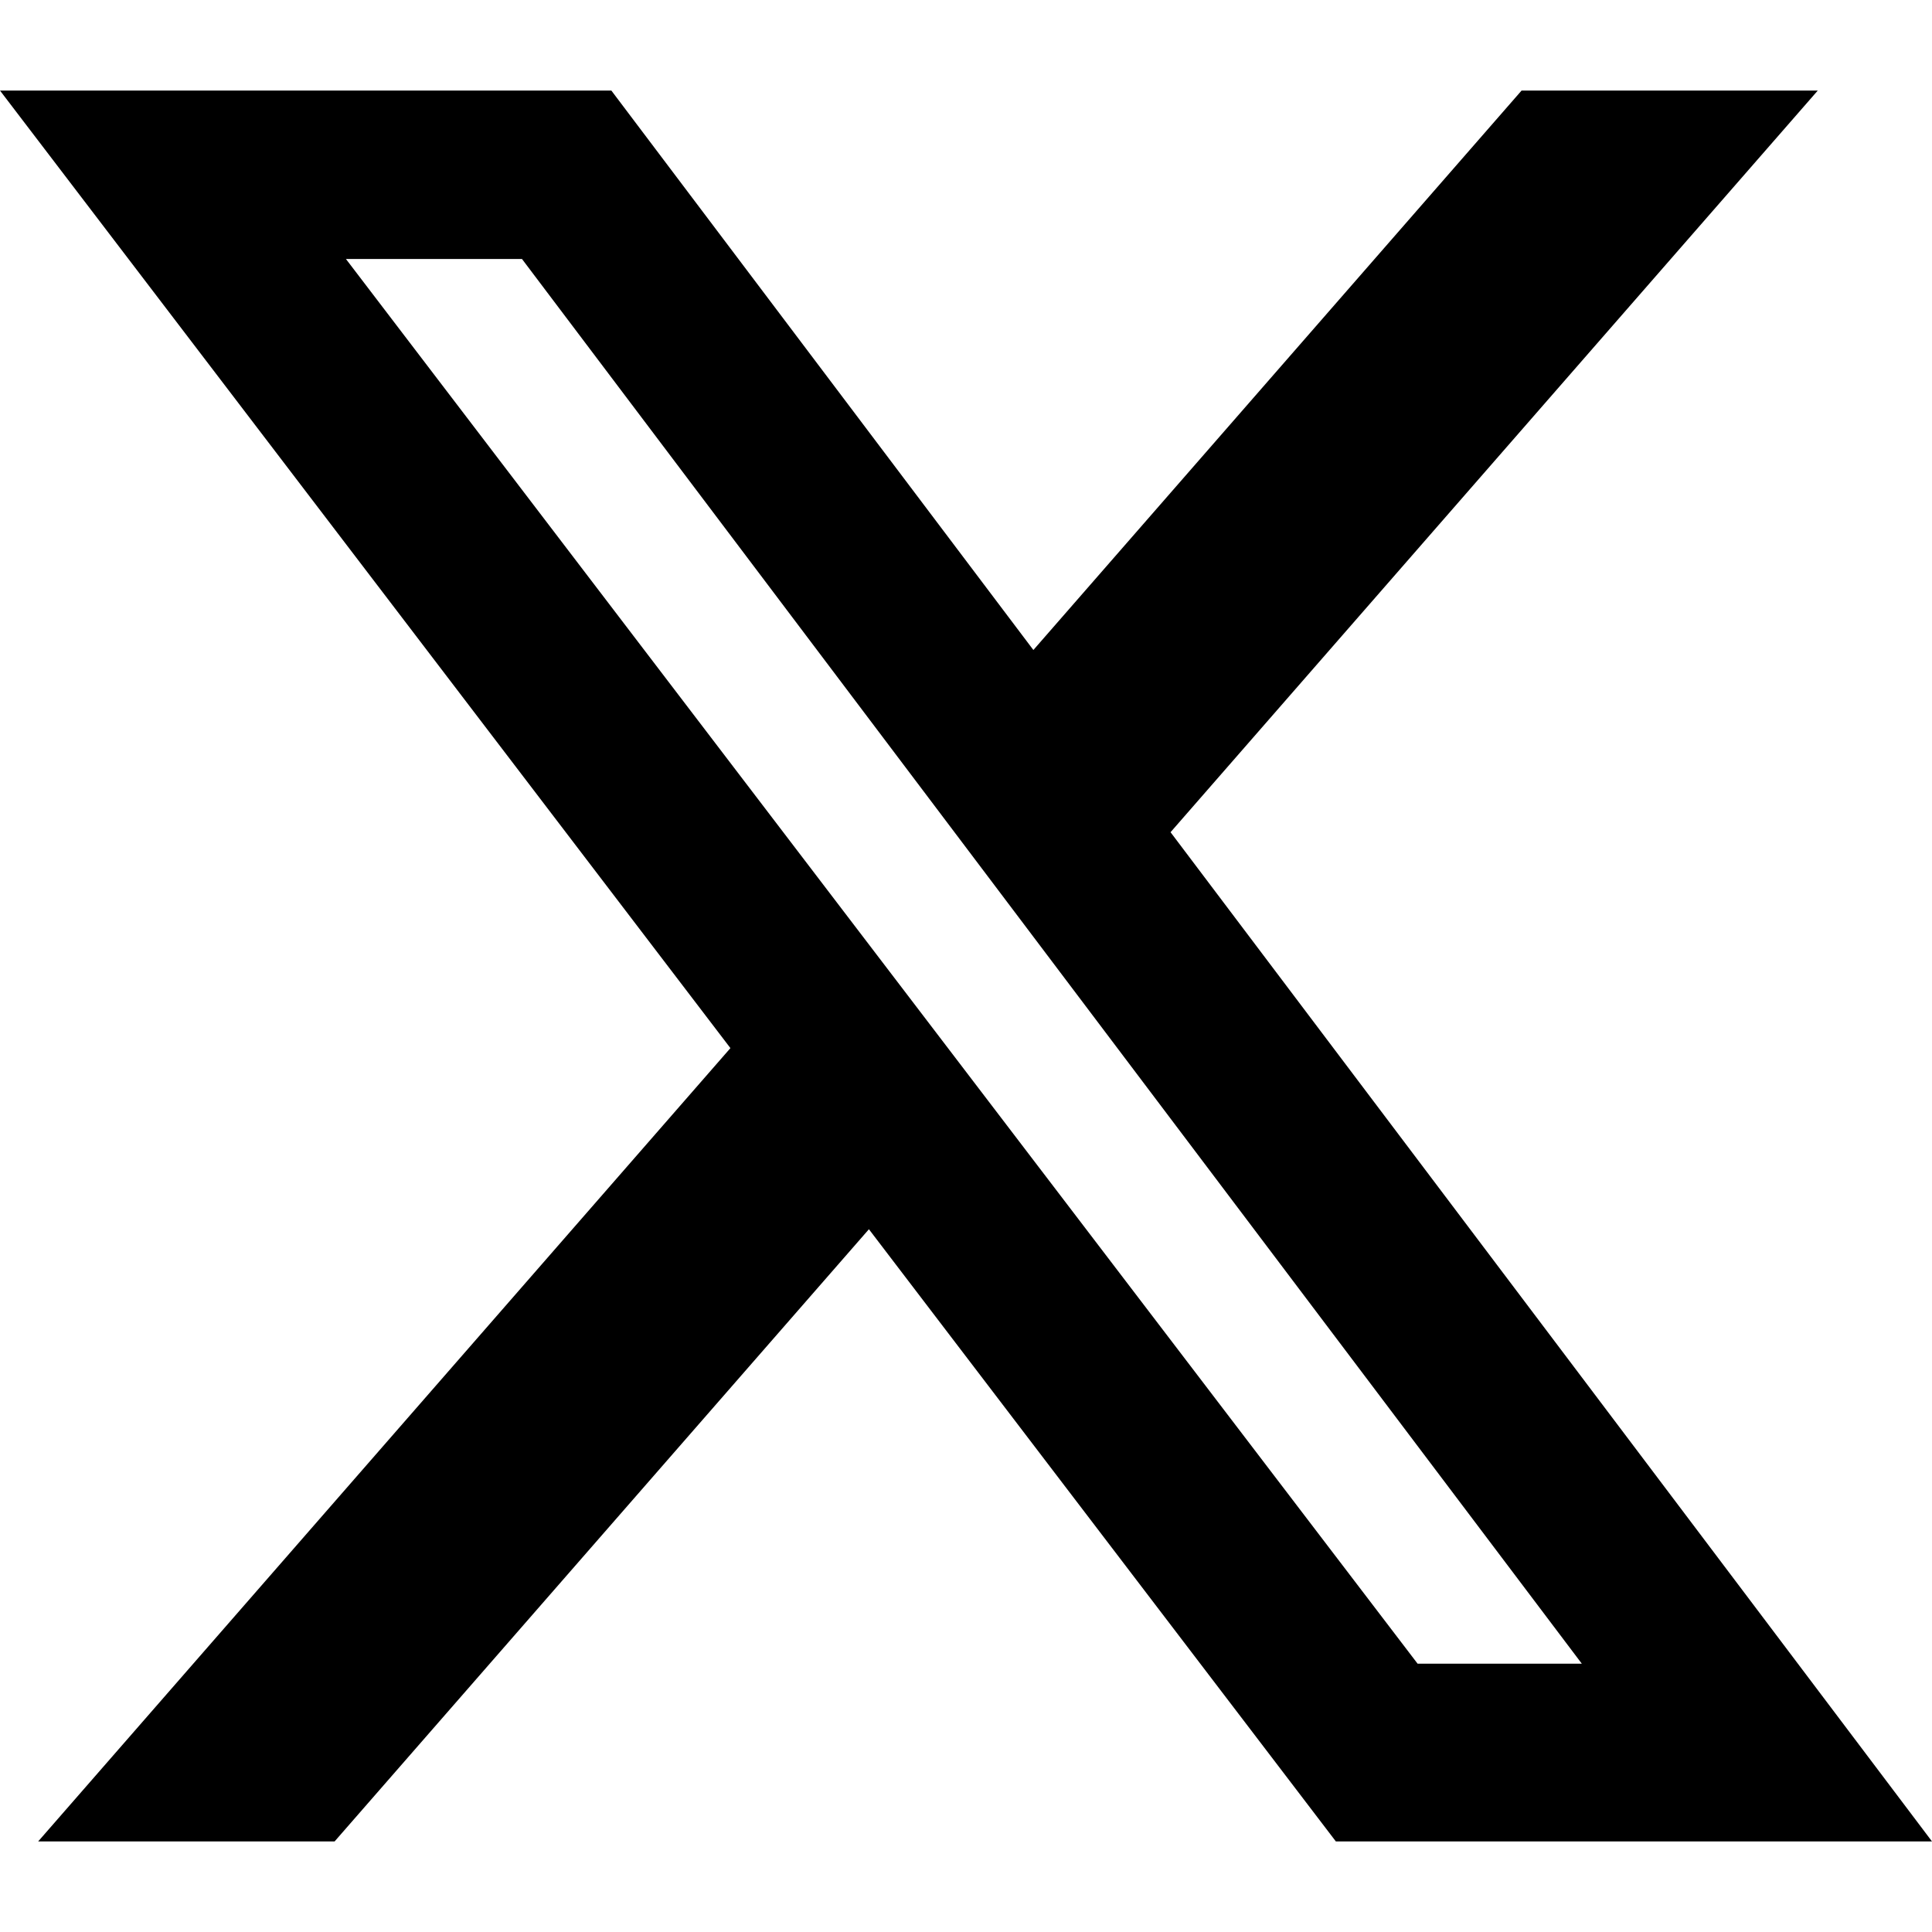
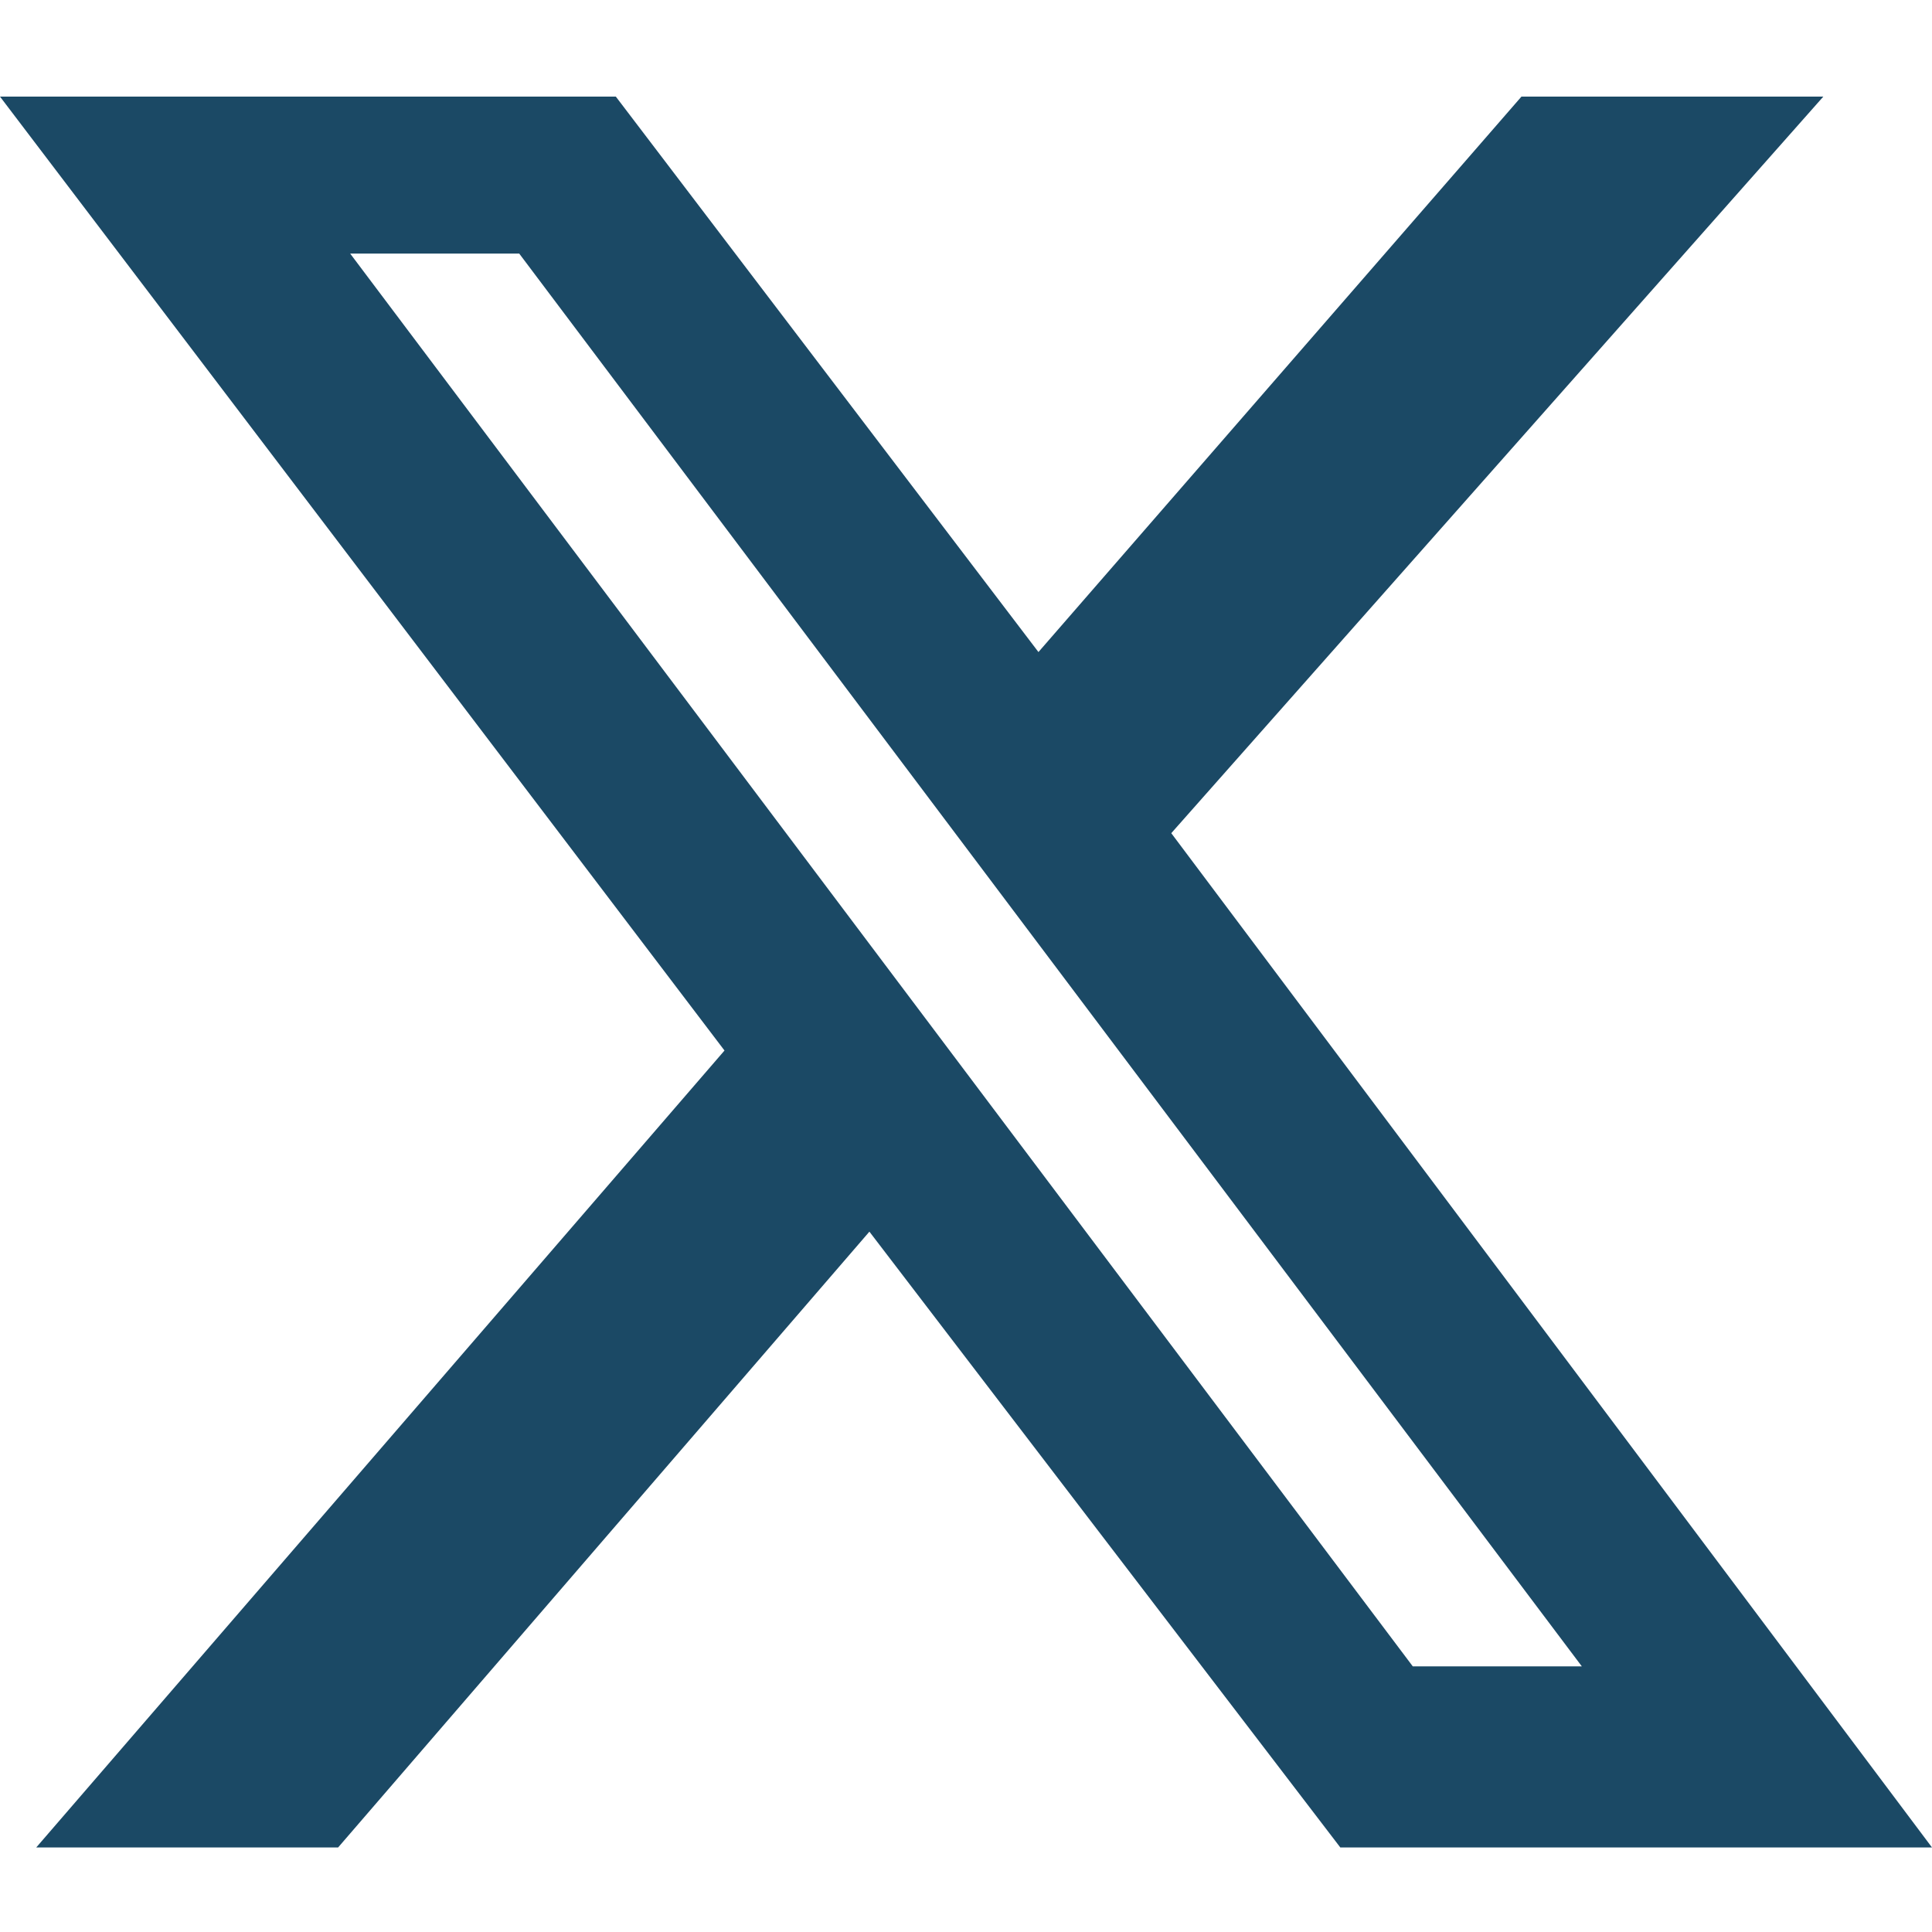
- <svg xmlns="http://www.w3.org/2000/svg" width="16" height="16" fill="currentColor" class="bi bi-twitter-x" viewBox="0 0 16 16">
-   <path d="M12.6.75h2.454l-5.36 6.142L16 15.25h-4.937l-3.867-5.07-4.425 5.07H.316l5.733-6.57L0 .75h5.063l3.495 4.633L12.601.75Zm-.86 13.028h1.36L4.323 2.145H2.865z" />
+ <svg xmlns="http://www.w3.org/2000/svg" version="1.1" id="圖層_1" x="0px" y="0px" viewBox="0 0 16 16" style="enable-background:new 0 0 16 16;" xml:space="preserve">
+   <style type="text/css">
+ 	.st0{fill:#1B4965;}
+ </style>
+   <path class="st0" d="M12.6,0.8h2.5L9.7,6.9l6.3,8.4h-4.9l-3.9-5.1l-4.4,5.1H0.3L6,8.7L0,0.8h5.1l3.5,4.6L12.6,0.8L12.6,0.8z   M11.7,13.8h1.4L4.3,2.1H2.9L11.7,13.8z" />
</svg>
